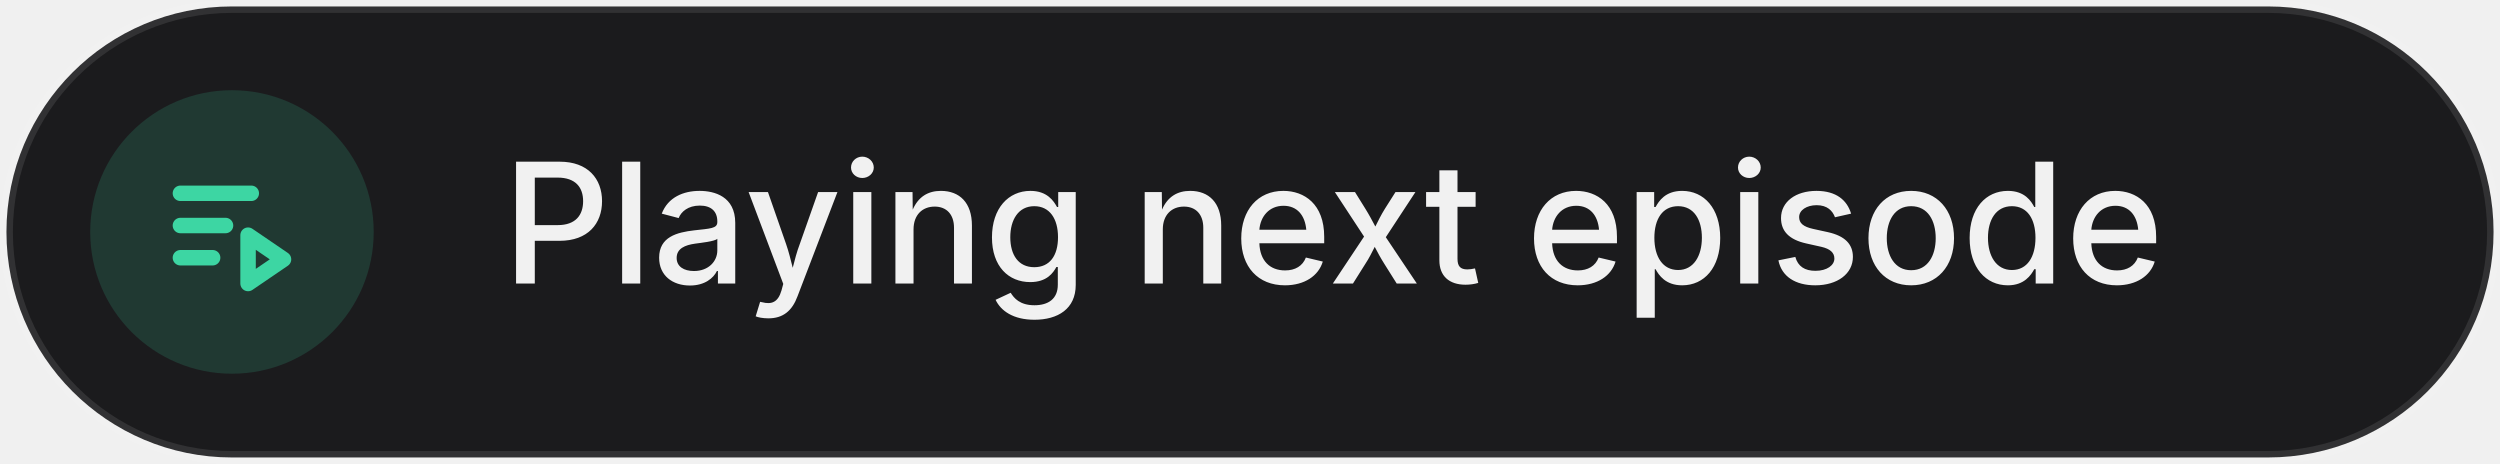
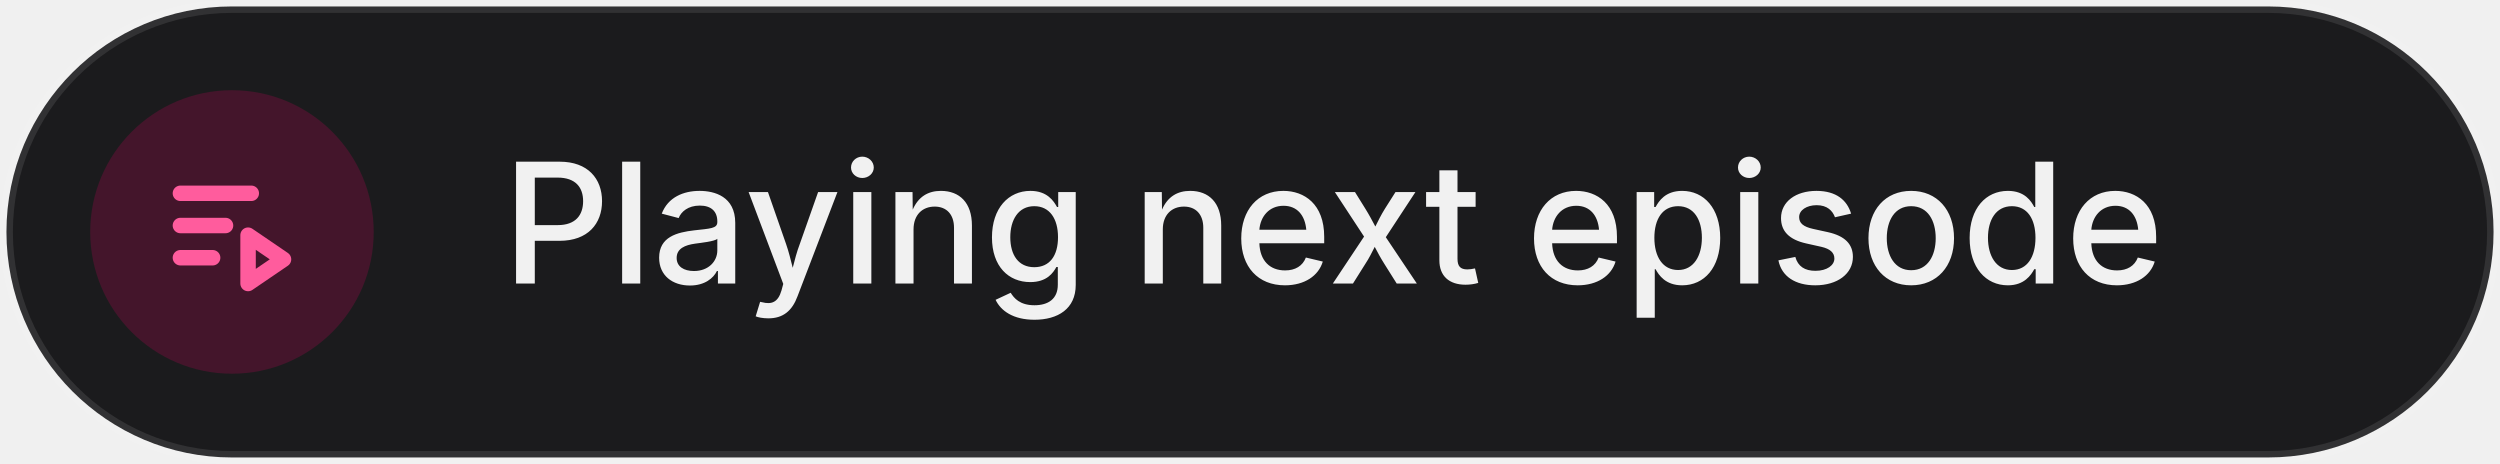
<svg xmlns="http://www.w3.org/2000/svg" viewBox="0 0 194 36" width="194" height="36">
  <rect x="0.5" y="0.5" width="193" height="35" rx="17.5" fill="#0e0e10" fill-opacity="0.94" stroke="#ffffff" stroke-opacity="0.1" />
-   <circle cx="18" cy="18" r="11" fill="rgba(61,214,163,0.16)" />
-   <g transform="translate(12 12) scale(0.5)" fill="none" stroke="#3dd6a3" stroke-width="2.4" stroke-linecap="round" stroke-linejoin="round">
+   <circle cx="18" cy="18" r="11" fill="rgba(213,1,91,0.22)" />
+   <g transform="translate(12 12) scale(0.5)" fill="none" stroke="#ff5c9d" stroke-width="2.4" stroke-linecap="round" stroke-linejoin="round">
    <path d="M4 6h11M4 11h7M4 16h5" />
    <path d="M14.5 12.5l5.5 3.75-5.5 3.75z" />
  </g>
  <text x="39" y="22" fill="#f1f1f1" font-family="Inter, system-ui, -apple-system, sans-serif" font-size="13" font-weight="500">Playing next episode</text>
</svg>
